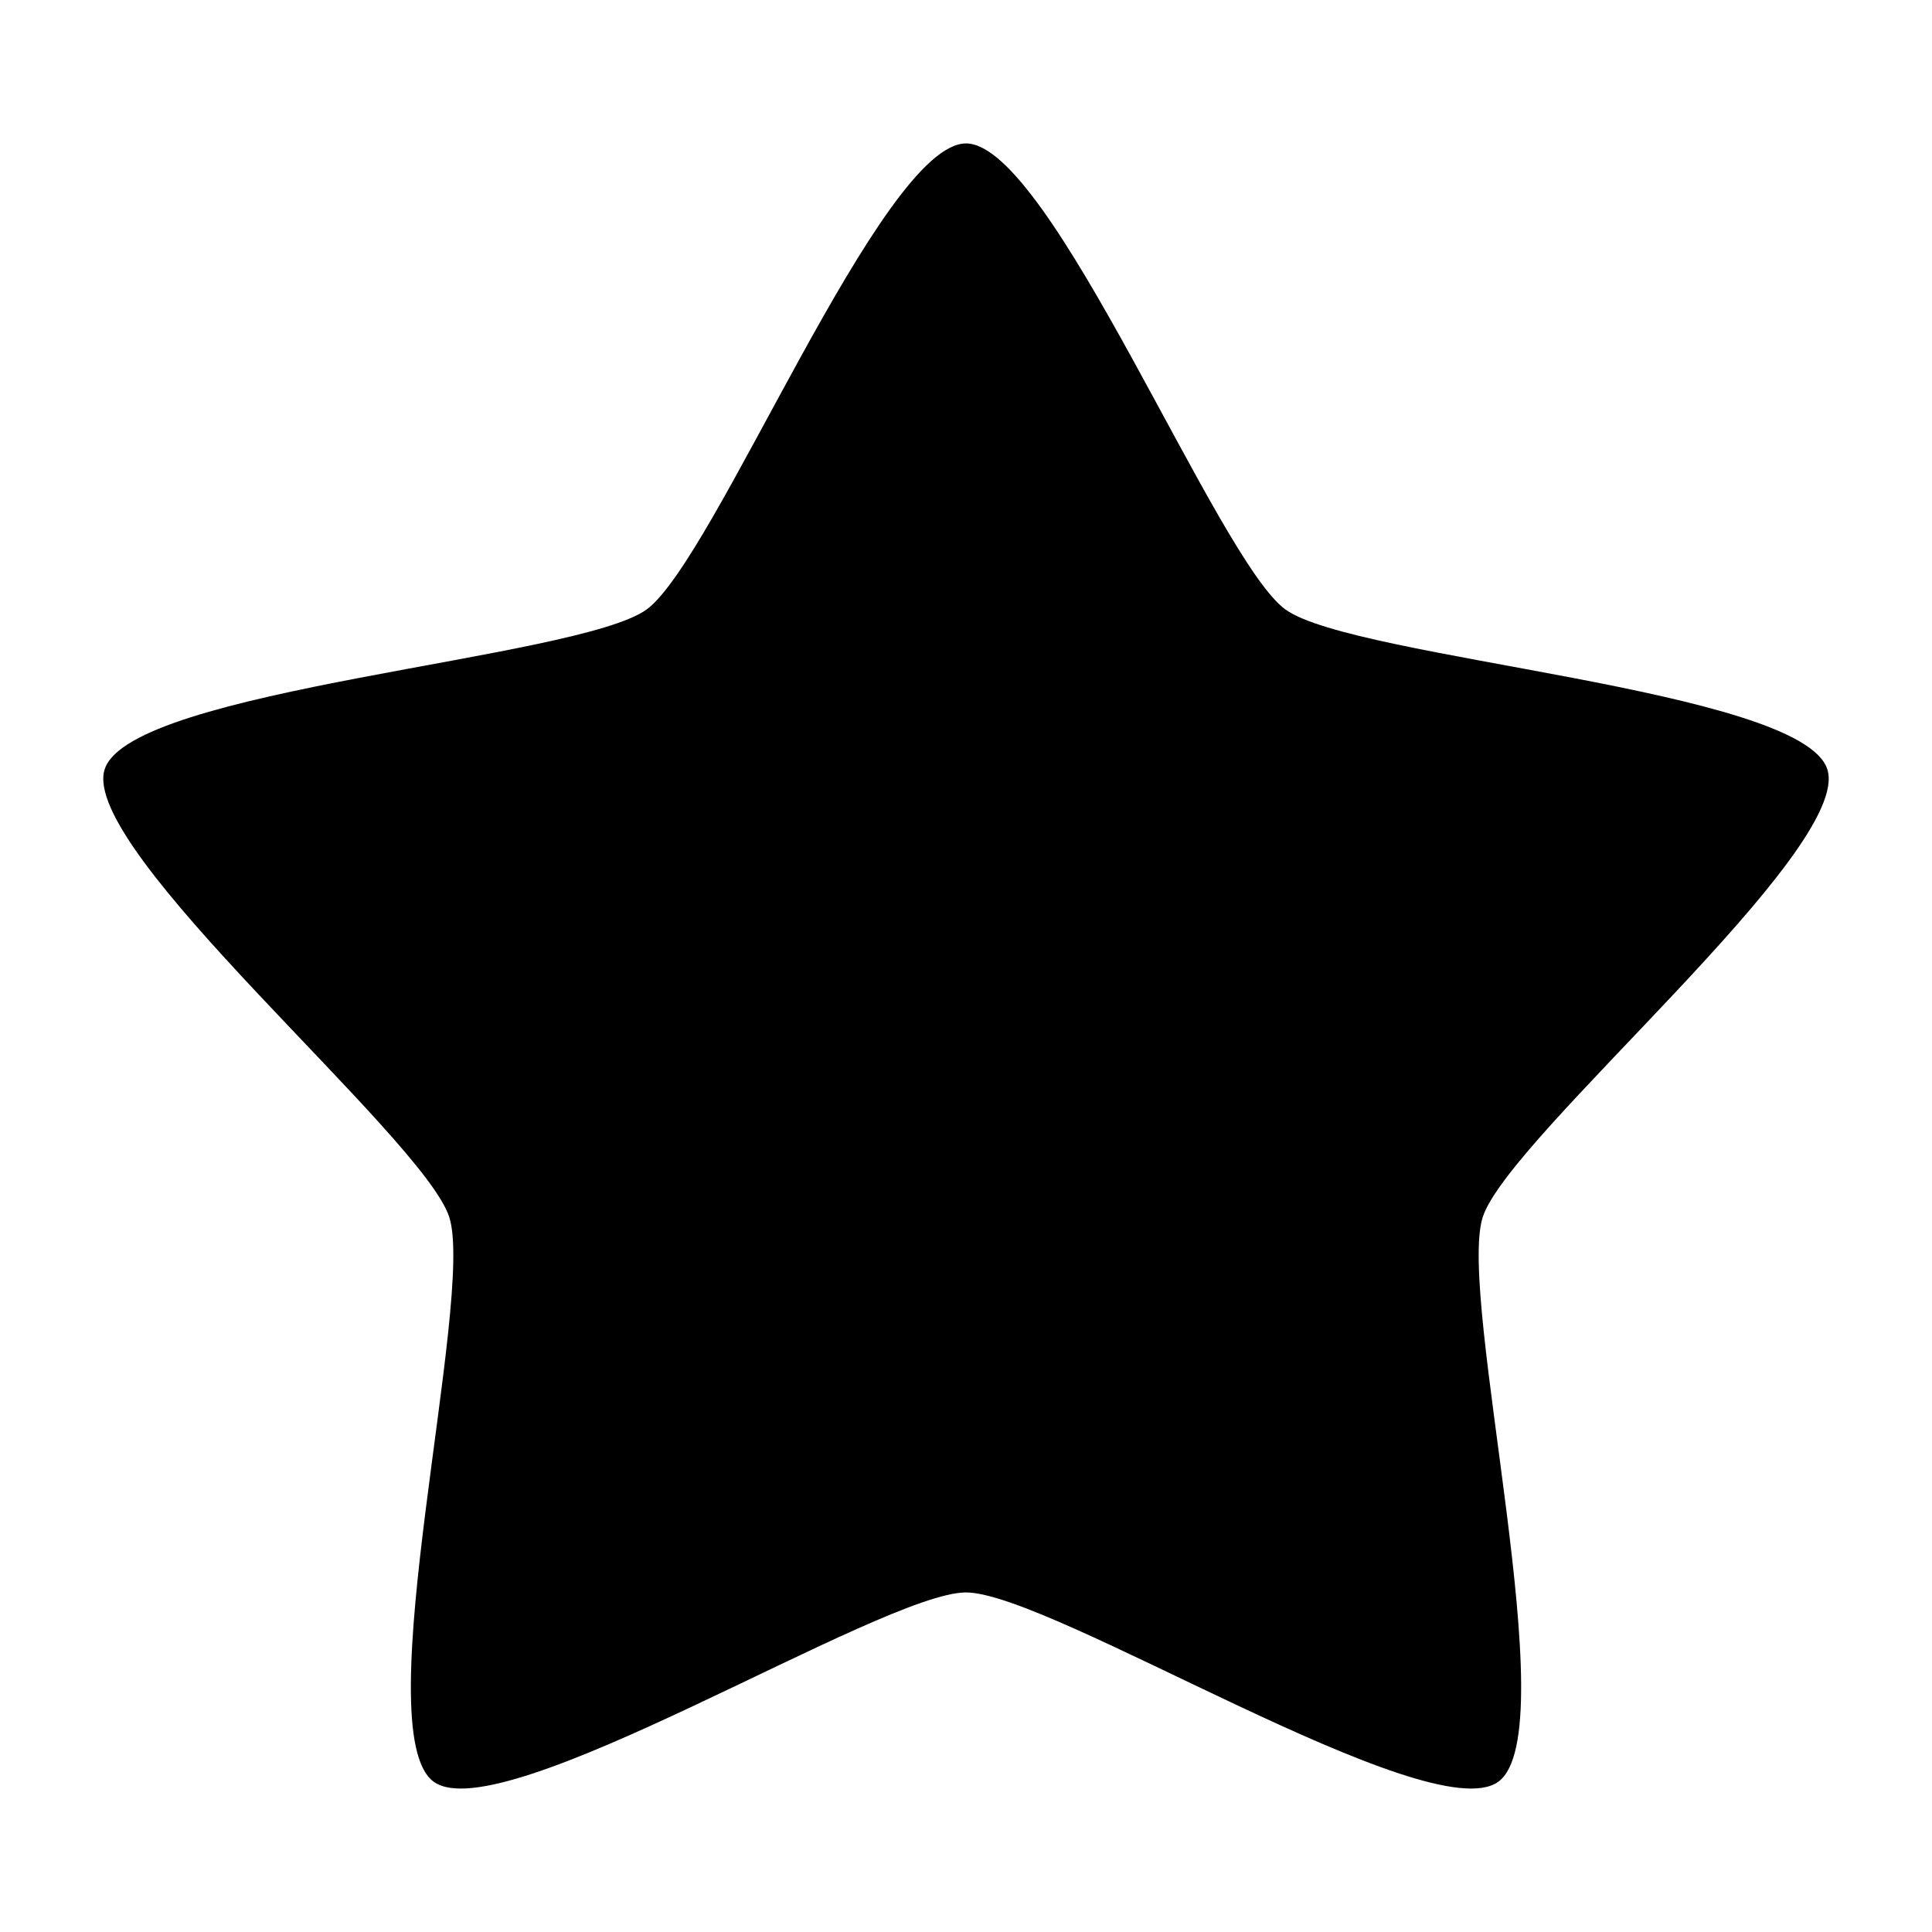
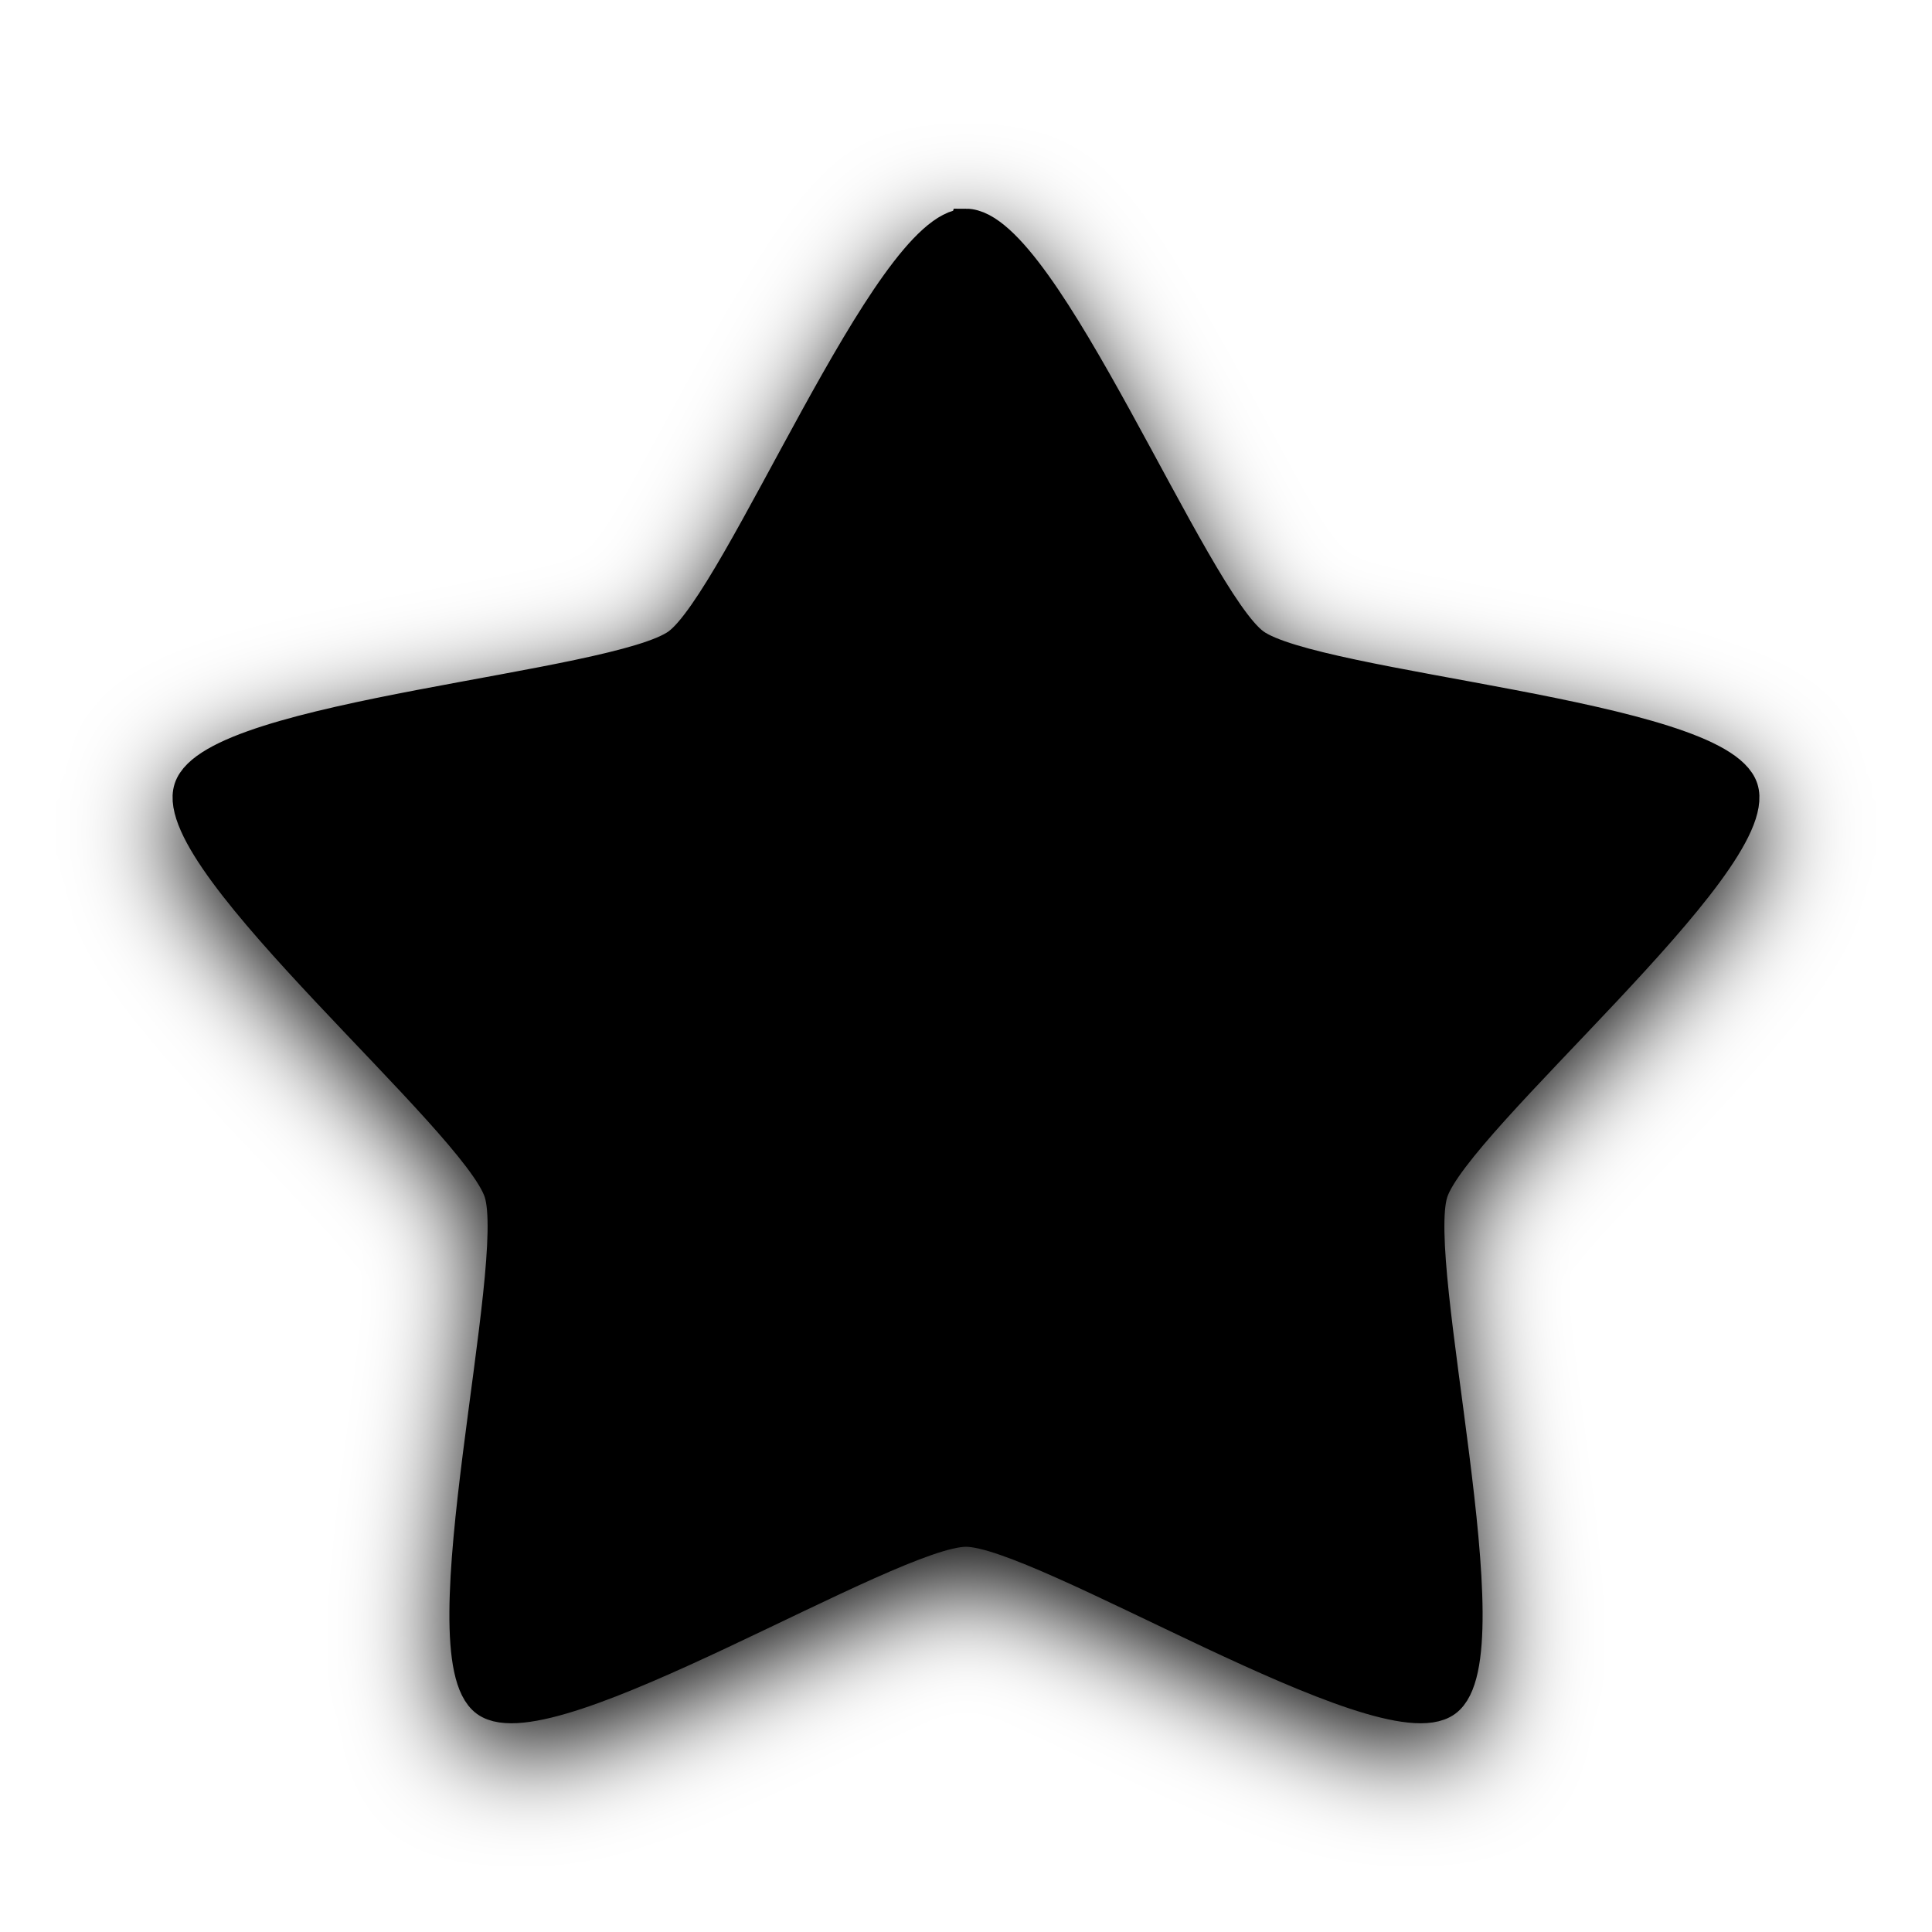
<svg xmlns="http://www.w3.org/2000/svg" viewBox="0 0 512 512" style="height: 512px; width: 512px;">
+   <defs>
+     <filter id="shadow-1" height="300%" width="300%" x="-100%" y="-100%">
+       <feFlood flood-color="rgba(0, 0, 0, 1)" result="flood" />
+       <feComposite in="flood" in2="SourceGraphic" operator="atop" result="composite" />
+       <feGaussianBlur in="composite" stdDeviation="15" result="blur" />
+       <feOffset dx="0" dy="8" result="offset" />
+       <feComposite in="SourceGraphic" in2="offset" operator="over" />
+     </filter>
+   </defs>
  <g class="" transform="translate(0,0)" style="touch-action: none;">
-     <path d="M256 38.013c-22.458 0-66.472 110.3-84.64 123.502-18.17 13.2-136.674 20.975-143.614 42.334-6.94 21.358 84.362 97.303 91.302 118.662 6.94 21.36-22.286 136.465-4.116 149.665 18.17 13.2 118.61-50.164 141.068-50.164 22.458 0 122.9 63.365 141.068 50.164 18.17-13.2-11.056-128.306-4.116-149.665 6.94-21.36 98.242-97.304 91.302-118.663-6.94-21.36-125.444-29.134-143.613-42.335-18.168-13.2-62.182-123.502-84.64-123.502z" fill="current" fill-opacity="1" />
+     <path d="M256 38.013c-22.458 0-66.472 110.3-84.64 123.502-18.17 13.2-136.674 20.975-143.614 42.334-6.94 21.358 84.362 97.303 91.302 118.662 6.94 21.36-22.286 136.465-4.116 149.665 18.17 13.2 118.61-50.164 141.068-50.164 22.458 0 122.9 63.365 141.068 50.164 18.17-13.2-11.056-128.306-4.116-149.665 6.94-21.36 98.242-97.304 91.302-118.663-6.94-21.36-125.444-29.134-143.613-42.335-18.168-13.2-62.182-123.502-84.64-123.502z" fill="current" fill-opacity="1" stroke="#000000" stroke-opacity="1" stroke-width="10" transform="translate(25.6, 25.6) scale(0.9, 0.9) rotate(0, 256, 256)" filter="url(#shadow-1)" />
  </g>
</svg>
